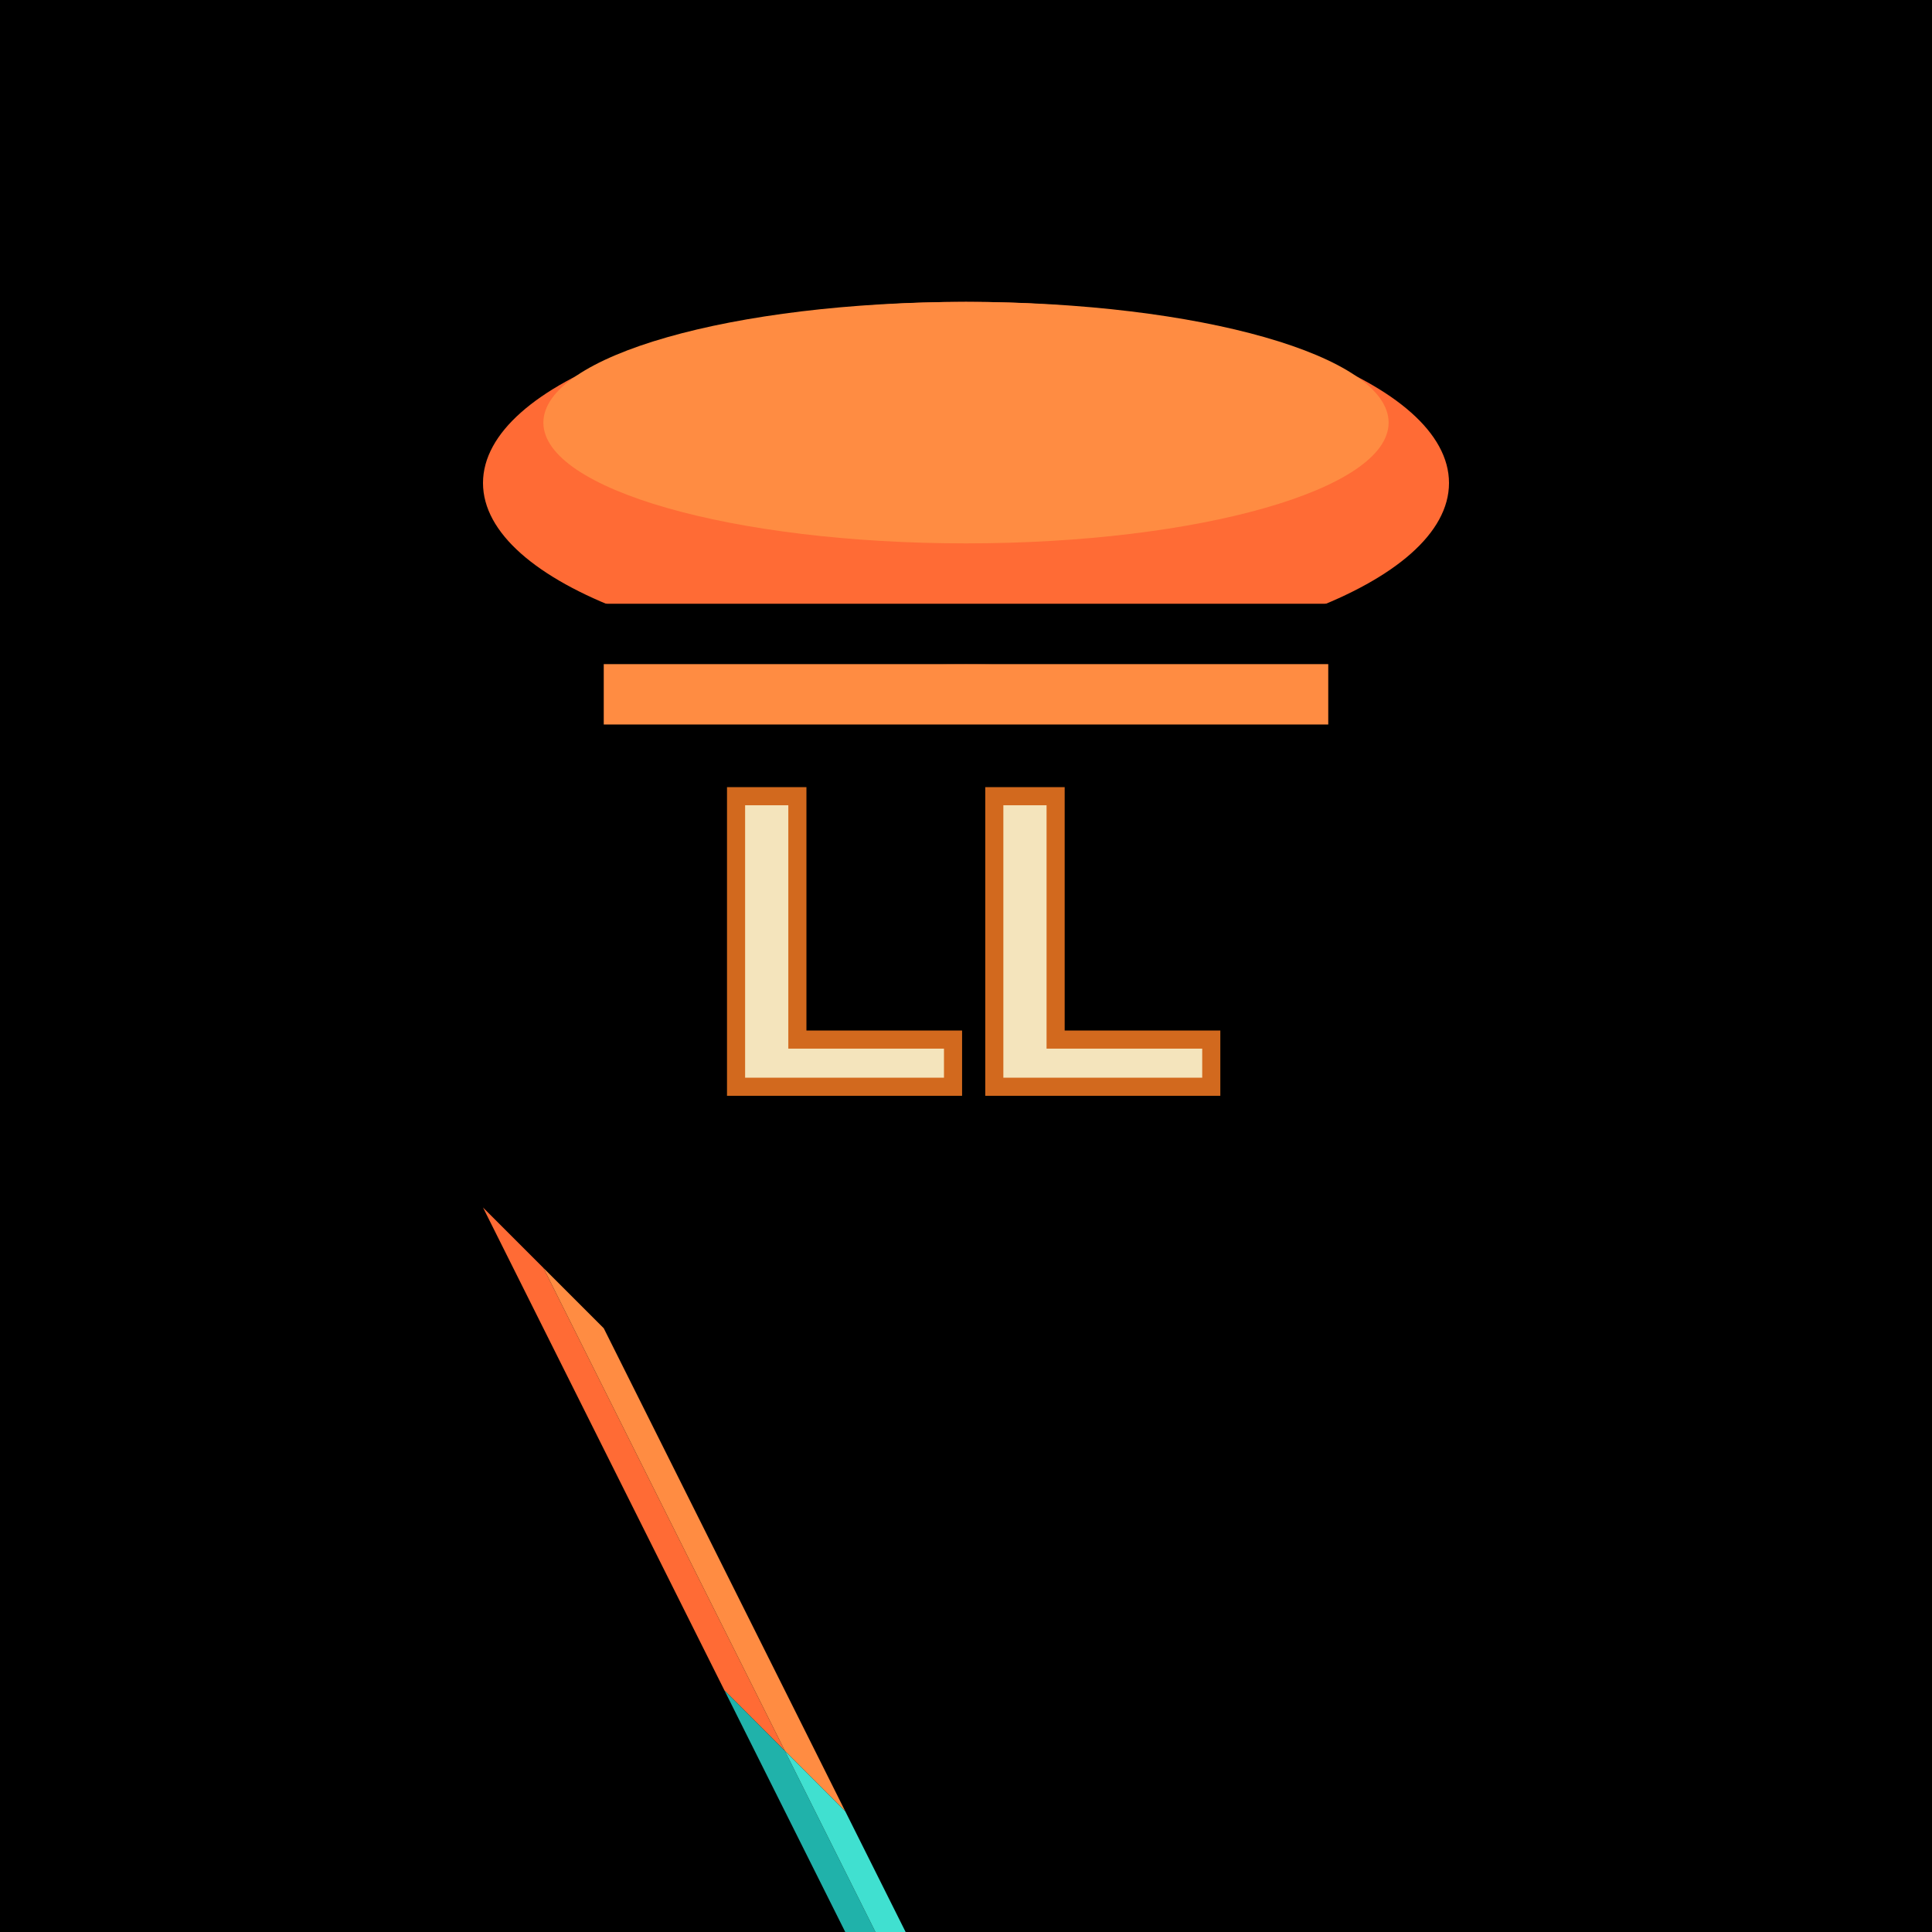
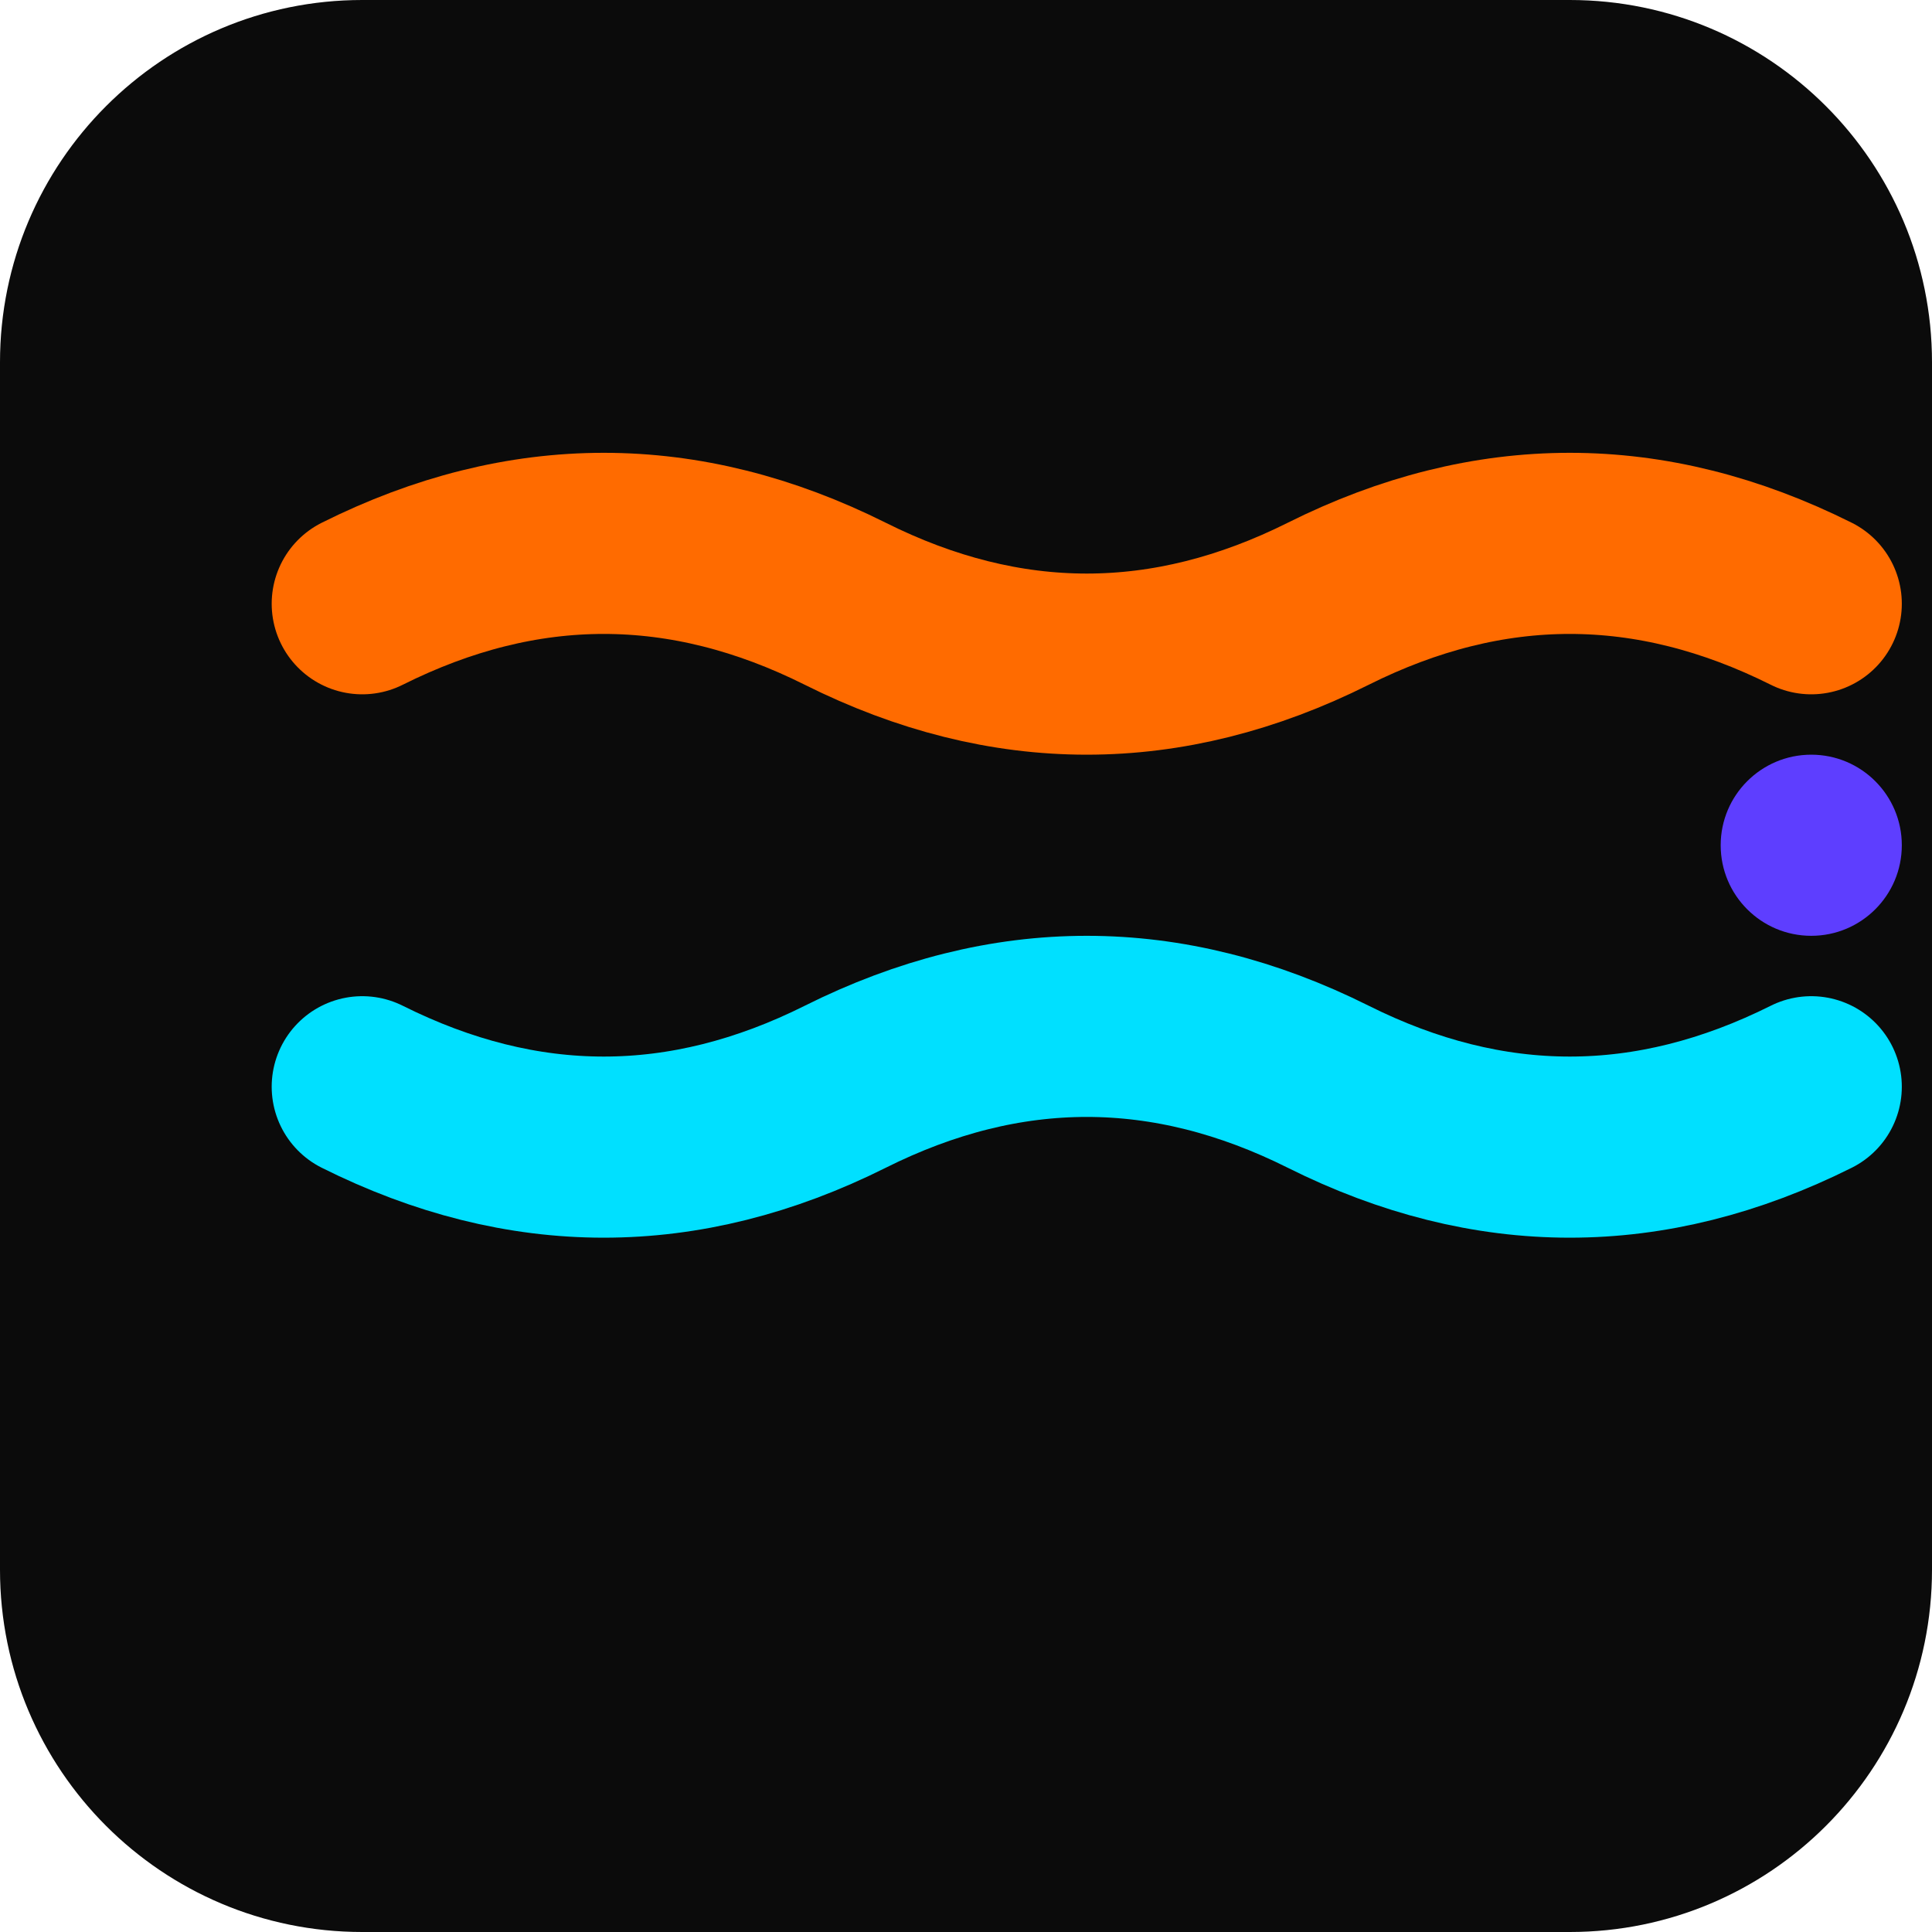
<svg xmlns="http://www.w3.org/2000/svg" width="32" height="32" viewBox="0 0 32 32" fill="none">
-   <rect width="32" height="32" fill="#000000" />
-   <ellipse cx="16" cy="8" rx="8" ry="3" fill="#ff6b35" />
-   <ellipse cx="16" cy="7" rx="7" ry="2" fill="#ff8c42" />
-   <rect x="8" y="10" width="16" height="1" fill="#000000" />
-   <rect x="10" y="11" width="12" height="1" fill="#ff8c42" />
-   <text x="16" y="18" font-family="Arial, sans-serif" font-size="7" font-weight="bold" text-anchor="middle" fill="#f4e4bc" stroke="#d2691e" stroke-width="0.3">LL</text>
-   <g transform="translate(16, 20)">
-     <path d="M-8,0 L-4,8 L-3,9 L-7,1 Z" fill="#ff6b35" />
-     <path d="M-7,1 L-3,9 L-2,10 L-6,2 Z" fill="#ff8c42" />
-     <path d="M-4,8 L0,16 L1,17 L-3,9 Z" fill="#20b2aa" />
-     <path d="M-3,9 L1,17 L2,18 L-2,10 Z" fill="#40e0d0" />
-     <path d="M0,16 L4,24 L5,25 L1,17 Z" fill="#ff4500" />
-     <path d="M1,17 L5,25 L6,26 L2,18 Z" fill="#ff6347" />
-     <path d="M4,24 L8,32 L9,33 L5,25 Z" fill="#4169e1" />
-     <path d="M5,25 L9,33 L10,34 L6,26 Z" fill="#6495ed" />
+   <rect width="32" height="32" fill="#0B0B0B" rx="6" />
+   <g transform="translate(4, 8)">
+     <path d="M2,2 Q6,0 10,2 Q14,4 18,2 Q22,0 26,2" stroke="#FF6B00" stroke-width="3" fill="none" stroke-linecap="round" />
+     <path d="M2,10 Q6,12 10,10 Q14,8 18,10 Q22,12 26,10" stroke="#00E0FF" stroke-width="3" fill="none" stroke-linecap="round" />
+     <circle cx="26" cy="6" r="1.5" fill="#5E3EFF" />
  </g>
</svg>
